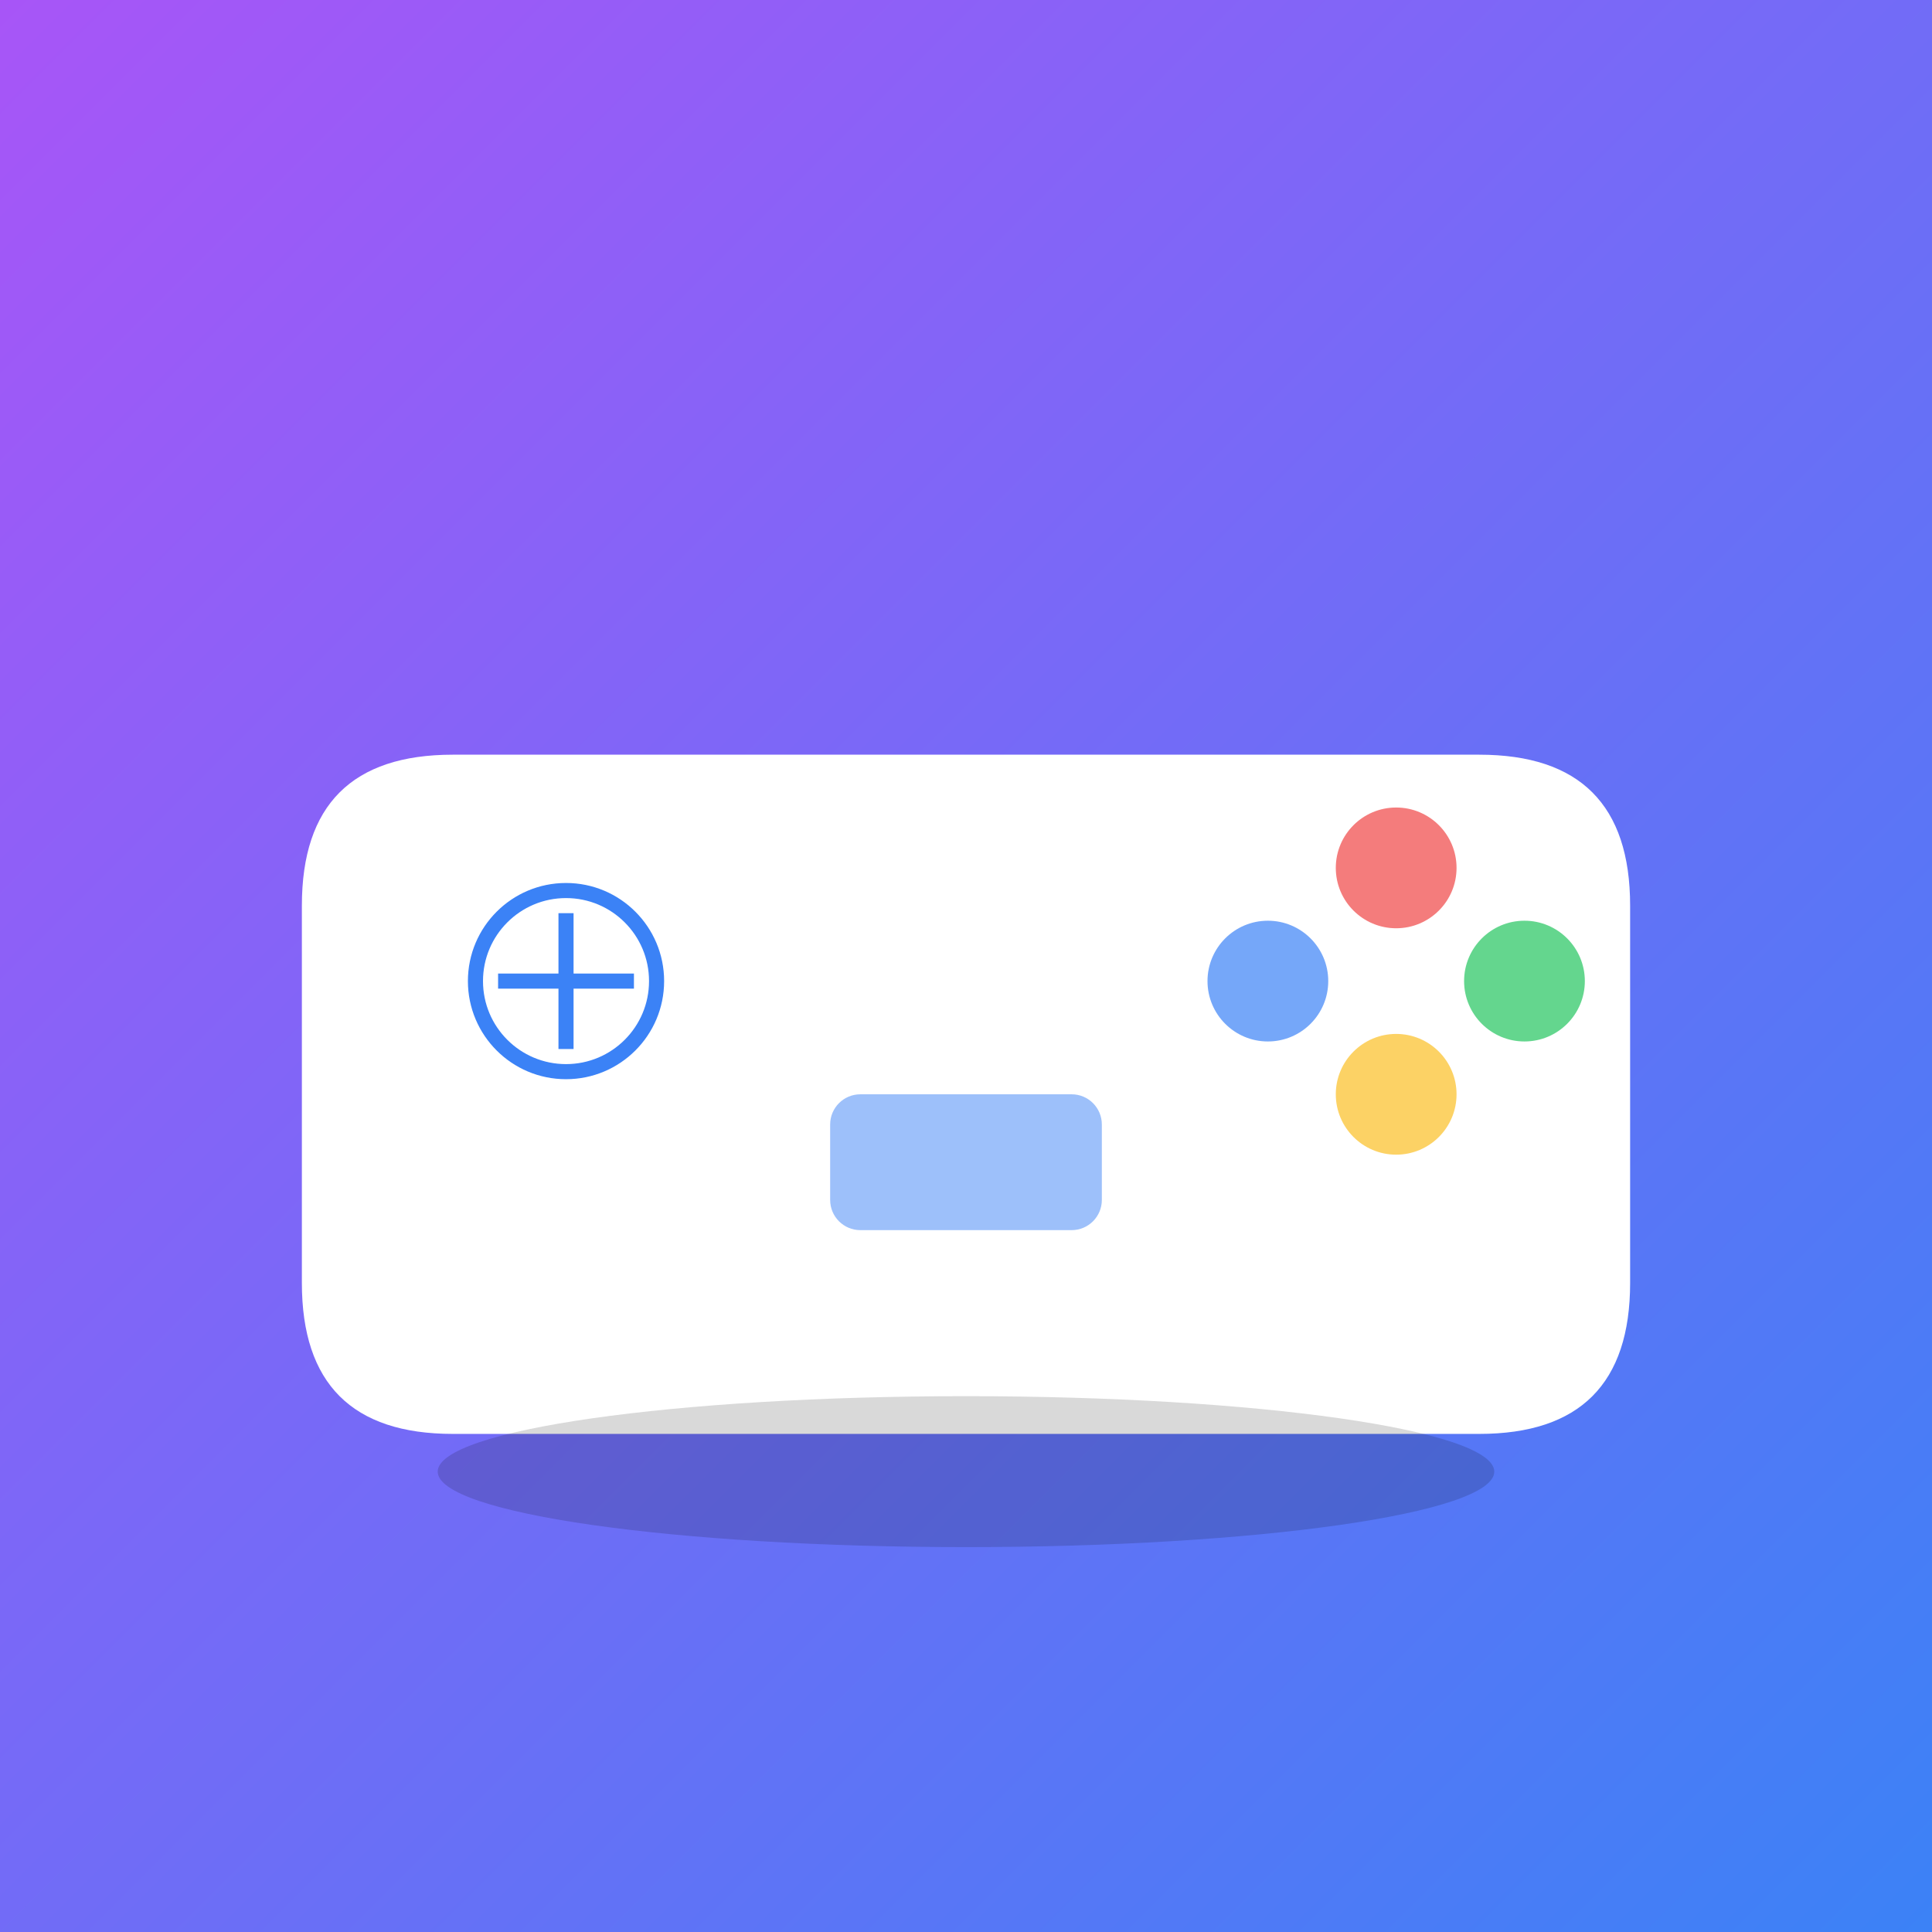
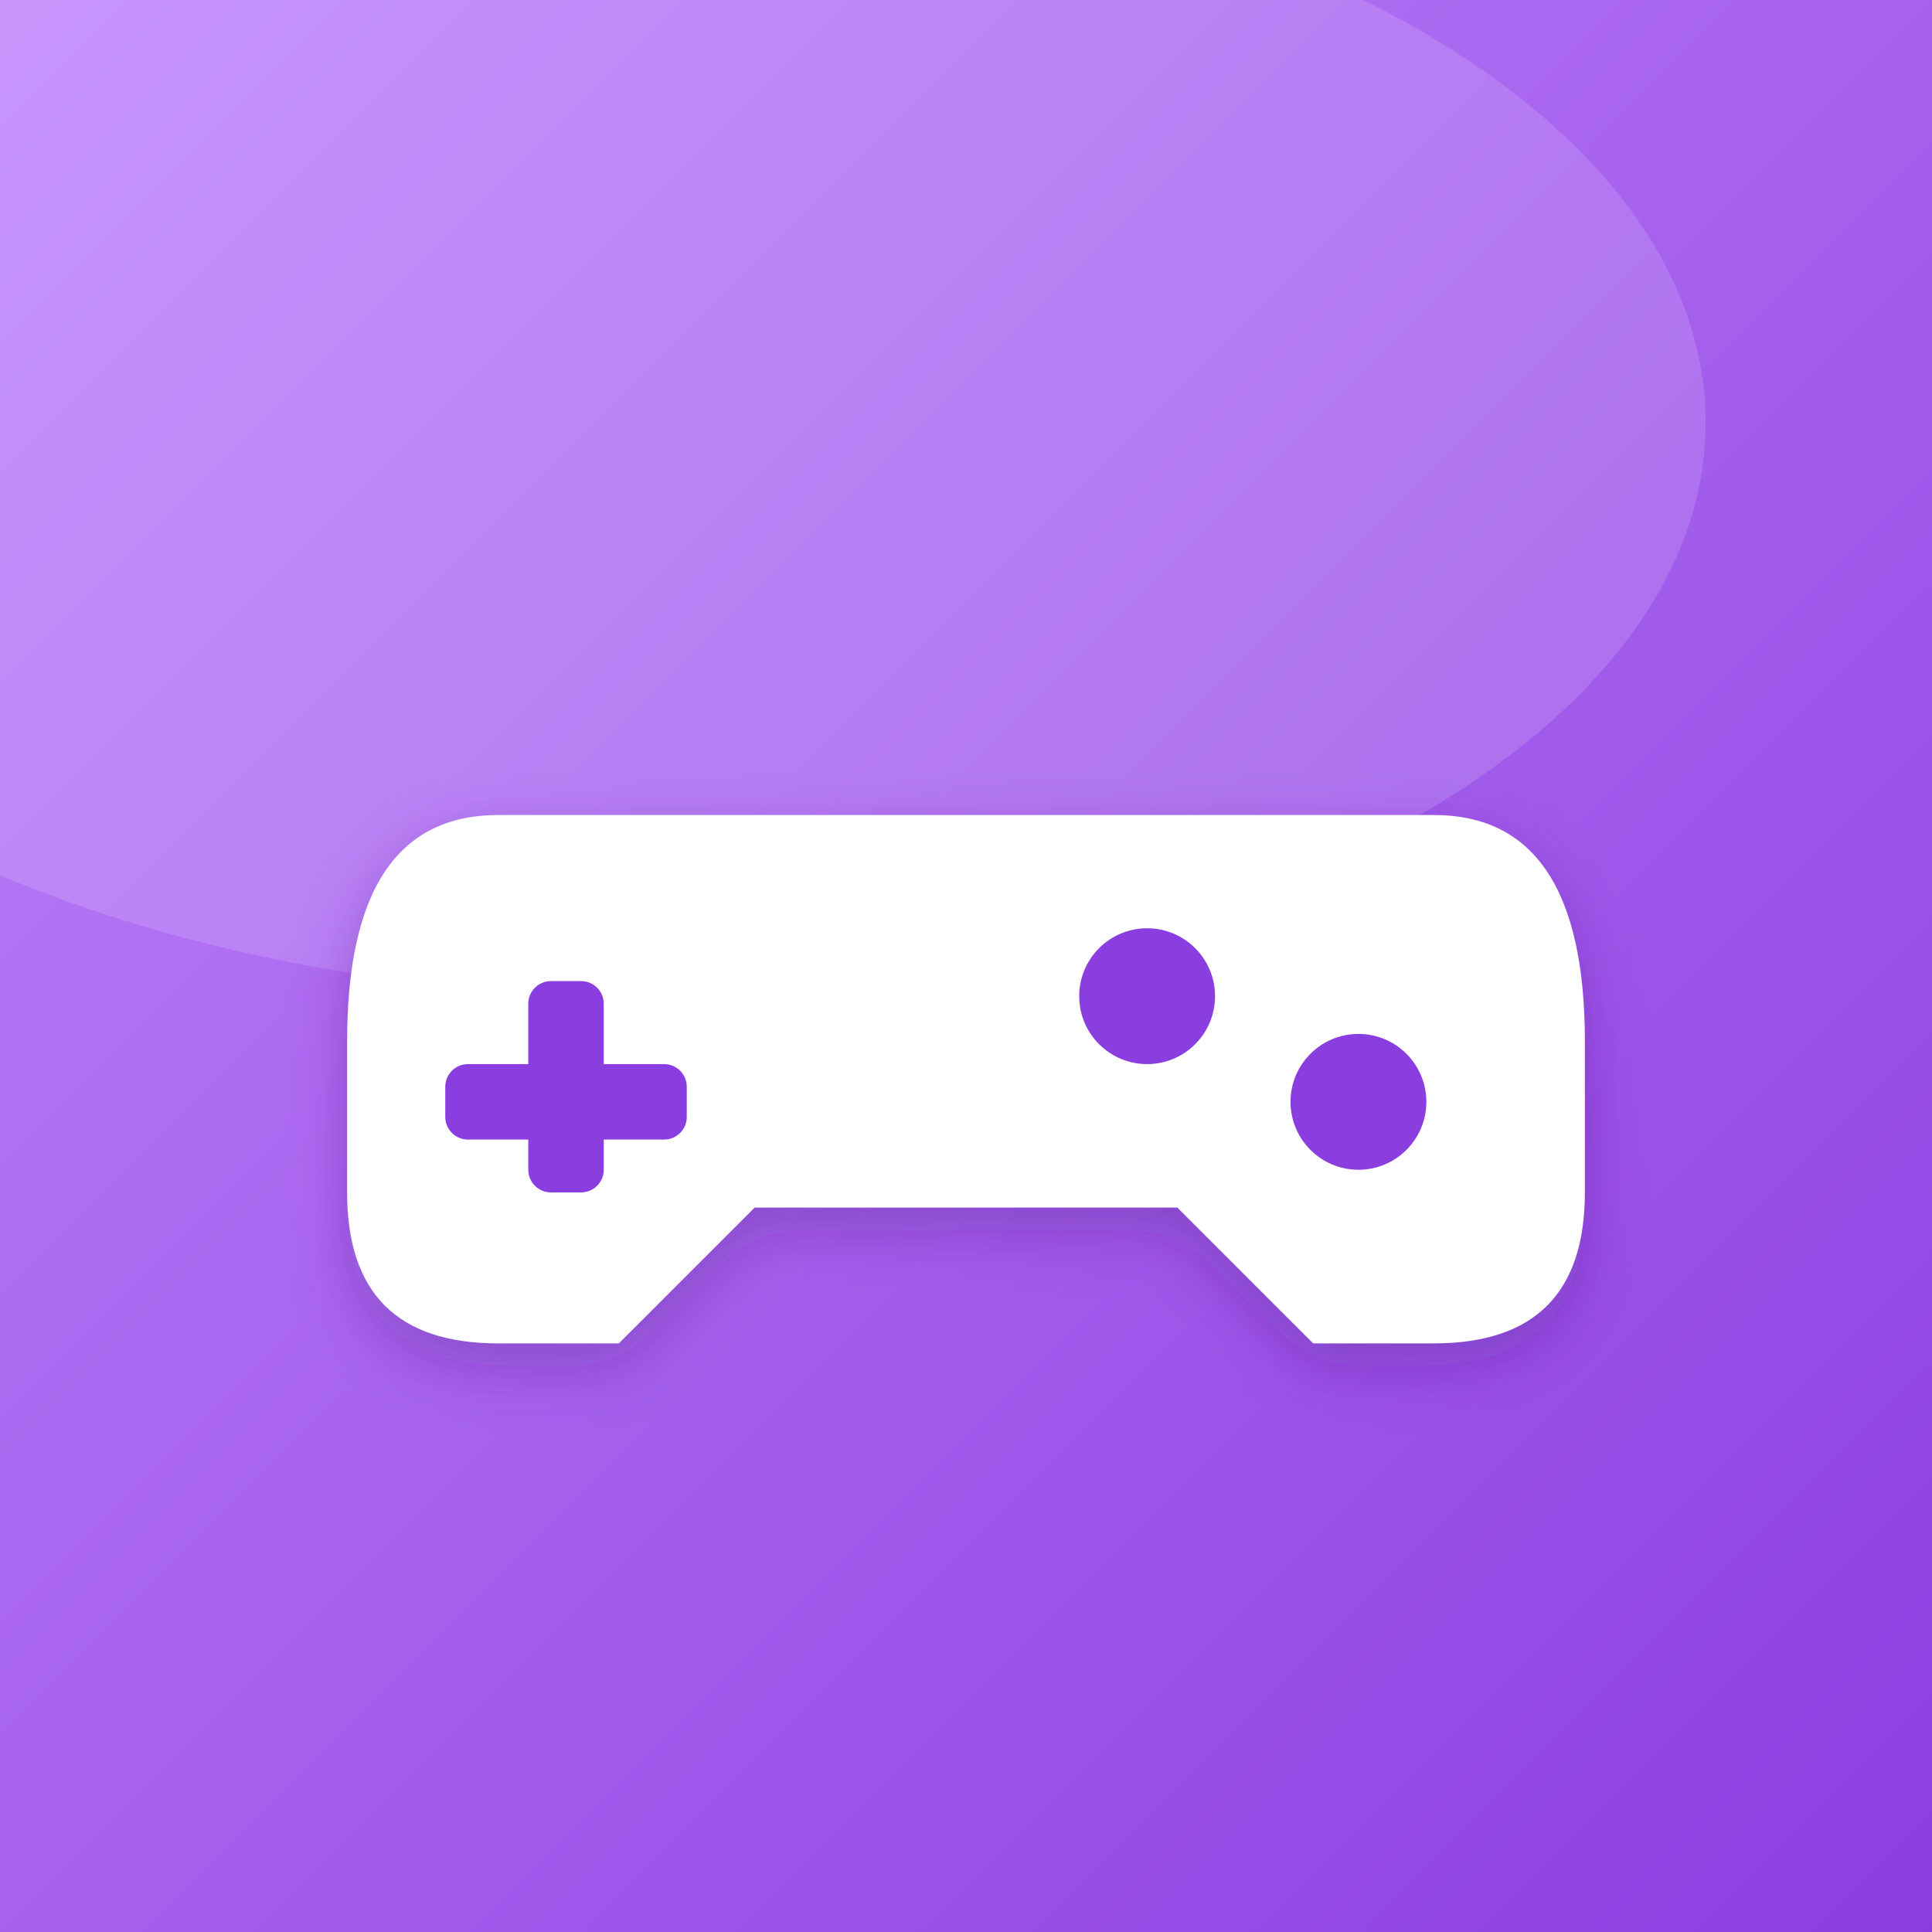
<svg xmlns="http://www.w3.org/2000/svg" viewBox="0 0 256 256">
  <defs>
-     <linearGradient id="gamesGrad" x1="0%" y1="0%" x2="100%" y2="100%">
-       <stop offset="0%" style="stop-color:#A855F7;stop-opacity:1" />
-       <stop offset="100%" style="stop-color:#3B82F6;stop-opacity:1" />
+     <linearGradient id="bg" x1="0%" y1="0%" x2="100%" y2="100%">
+       <stop offset="0%" stop-color="#C084FC" />
+       <stop offset="100%" stop-color="#8B3EE0" />
    </linearGradient>
+     <filter id="shadow" x="-50%" y="-50%" width="200%" height="200%">
+       <feDropShadow dx="0" dy="3" stdDeviation="4" flood-color="#581C87" flood-opacity="0.35" />
+     </filter>
  </defs>
-   <rect width="256" height="256" fill="url(#gamesGrad)" />
-   <g fill="#FFFFFF">
-     <path d="M 60 100 Q 40 100 40 120 L 40 170 Q 40 190 60 190 L 196 190 Q 216 190 216 170 L 216 120 Q 216 100 196 100 Z" fill="#FFFFFF" />
-     <circle cx="75" cy="130" r="12" fill="none" stroke="#3B82F6" stroke-width="2" />
-     <line x1="75" y1="121" x2="75" y2="139" stroke="#3B82F6" stroke-width="2" />
-     <line x1="66" y1="130" x2="84" y2="130" stroke="#3B82F6" stroke-width="2" />
-     <circle cx="185" cy="115" r="8" fill="#EF4444" opacity="0.7" />
-     <circle cx="202" cy="130" r="8" fill="#22C55E" opacity="0.7" />
-     <circle cx="168" cy="130" r="8" fill="#3B82F6" opacity="0.7" />
-     <circle cx="185" cy="145" r="8" fill="#FBBF24" opacity="0.7" />
-     <rect x="110" y="145" width="36" height="18" rx="4" fill="#3B82F6" opacity="0.5" />
+   <rect width="256" height="256" fill="url(#bg)" />
+   <ellipse cx="86" cy="56" rx="140" ry="76" fill="#ffffff" opacity="0.14" />
+   <g filter="url(#shadow)">
+     <path d="M 66 108 Q 46 108 46 138 L 46 158 Q 46 178 66 178 L 82 178 L 100 160 L 156 160 L 174 178 L 190 178 Q 210 178 210 158 L 210 138 Q 210 108 190 108 Z" fill="#ffffff" />
  </g>
-   <ellipse cx="128" cy="195" rx="70" ry="10" fill="#000000" opacity="0.15" />
+   <rect x="70" y="130" width="10" height="28" rx="3" fill="#8B3EE0" />
+   <rect x="59" y="141" width="32" height="10" rx="3" fill="#8B3EE0" />
+   <circle cx="152" cy="132" r="9" fill="#8B3EE0" />
+   <circle cx="180" cy="146" r="9" fill="#8B3EE0" />
</svg>
